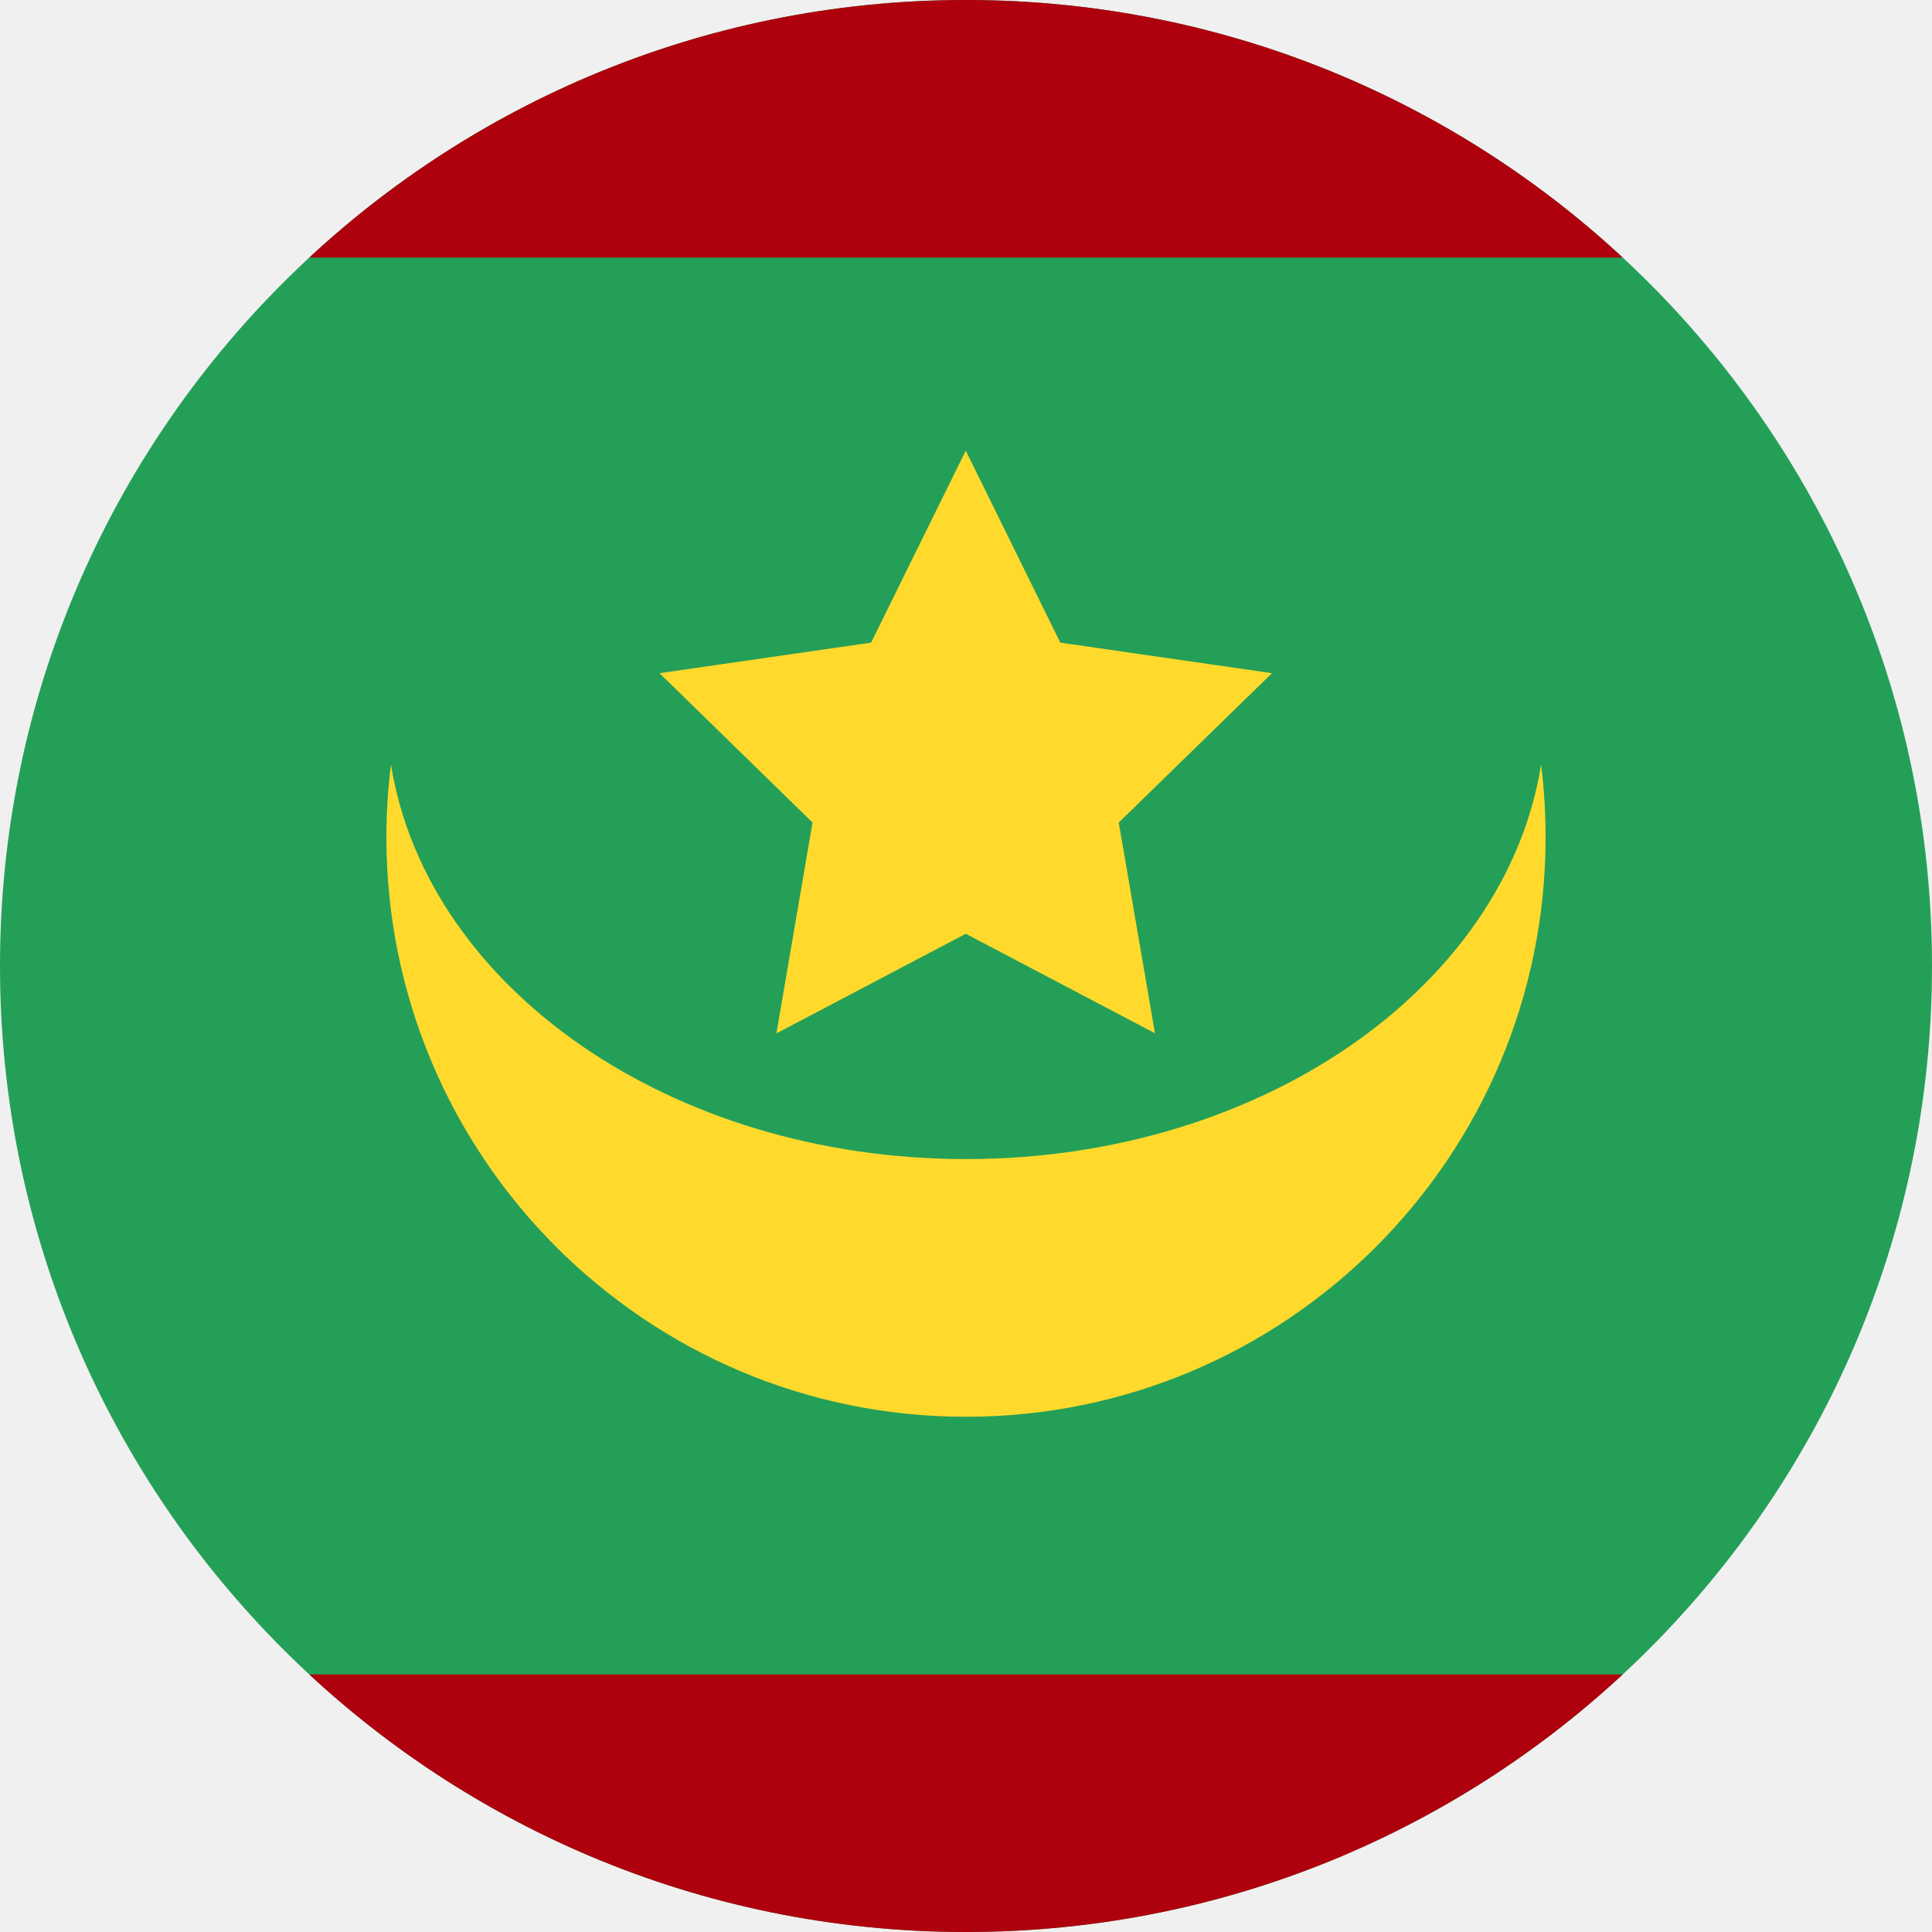
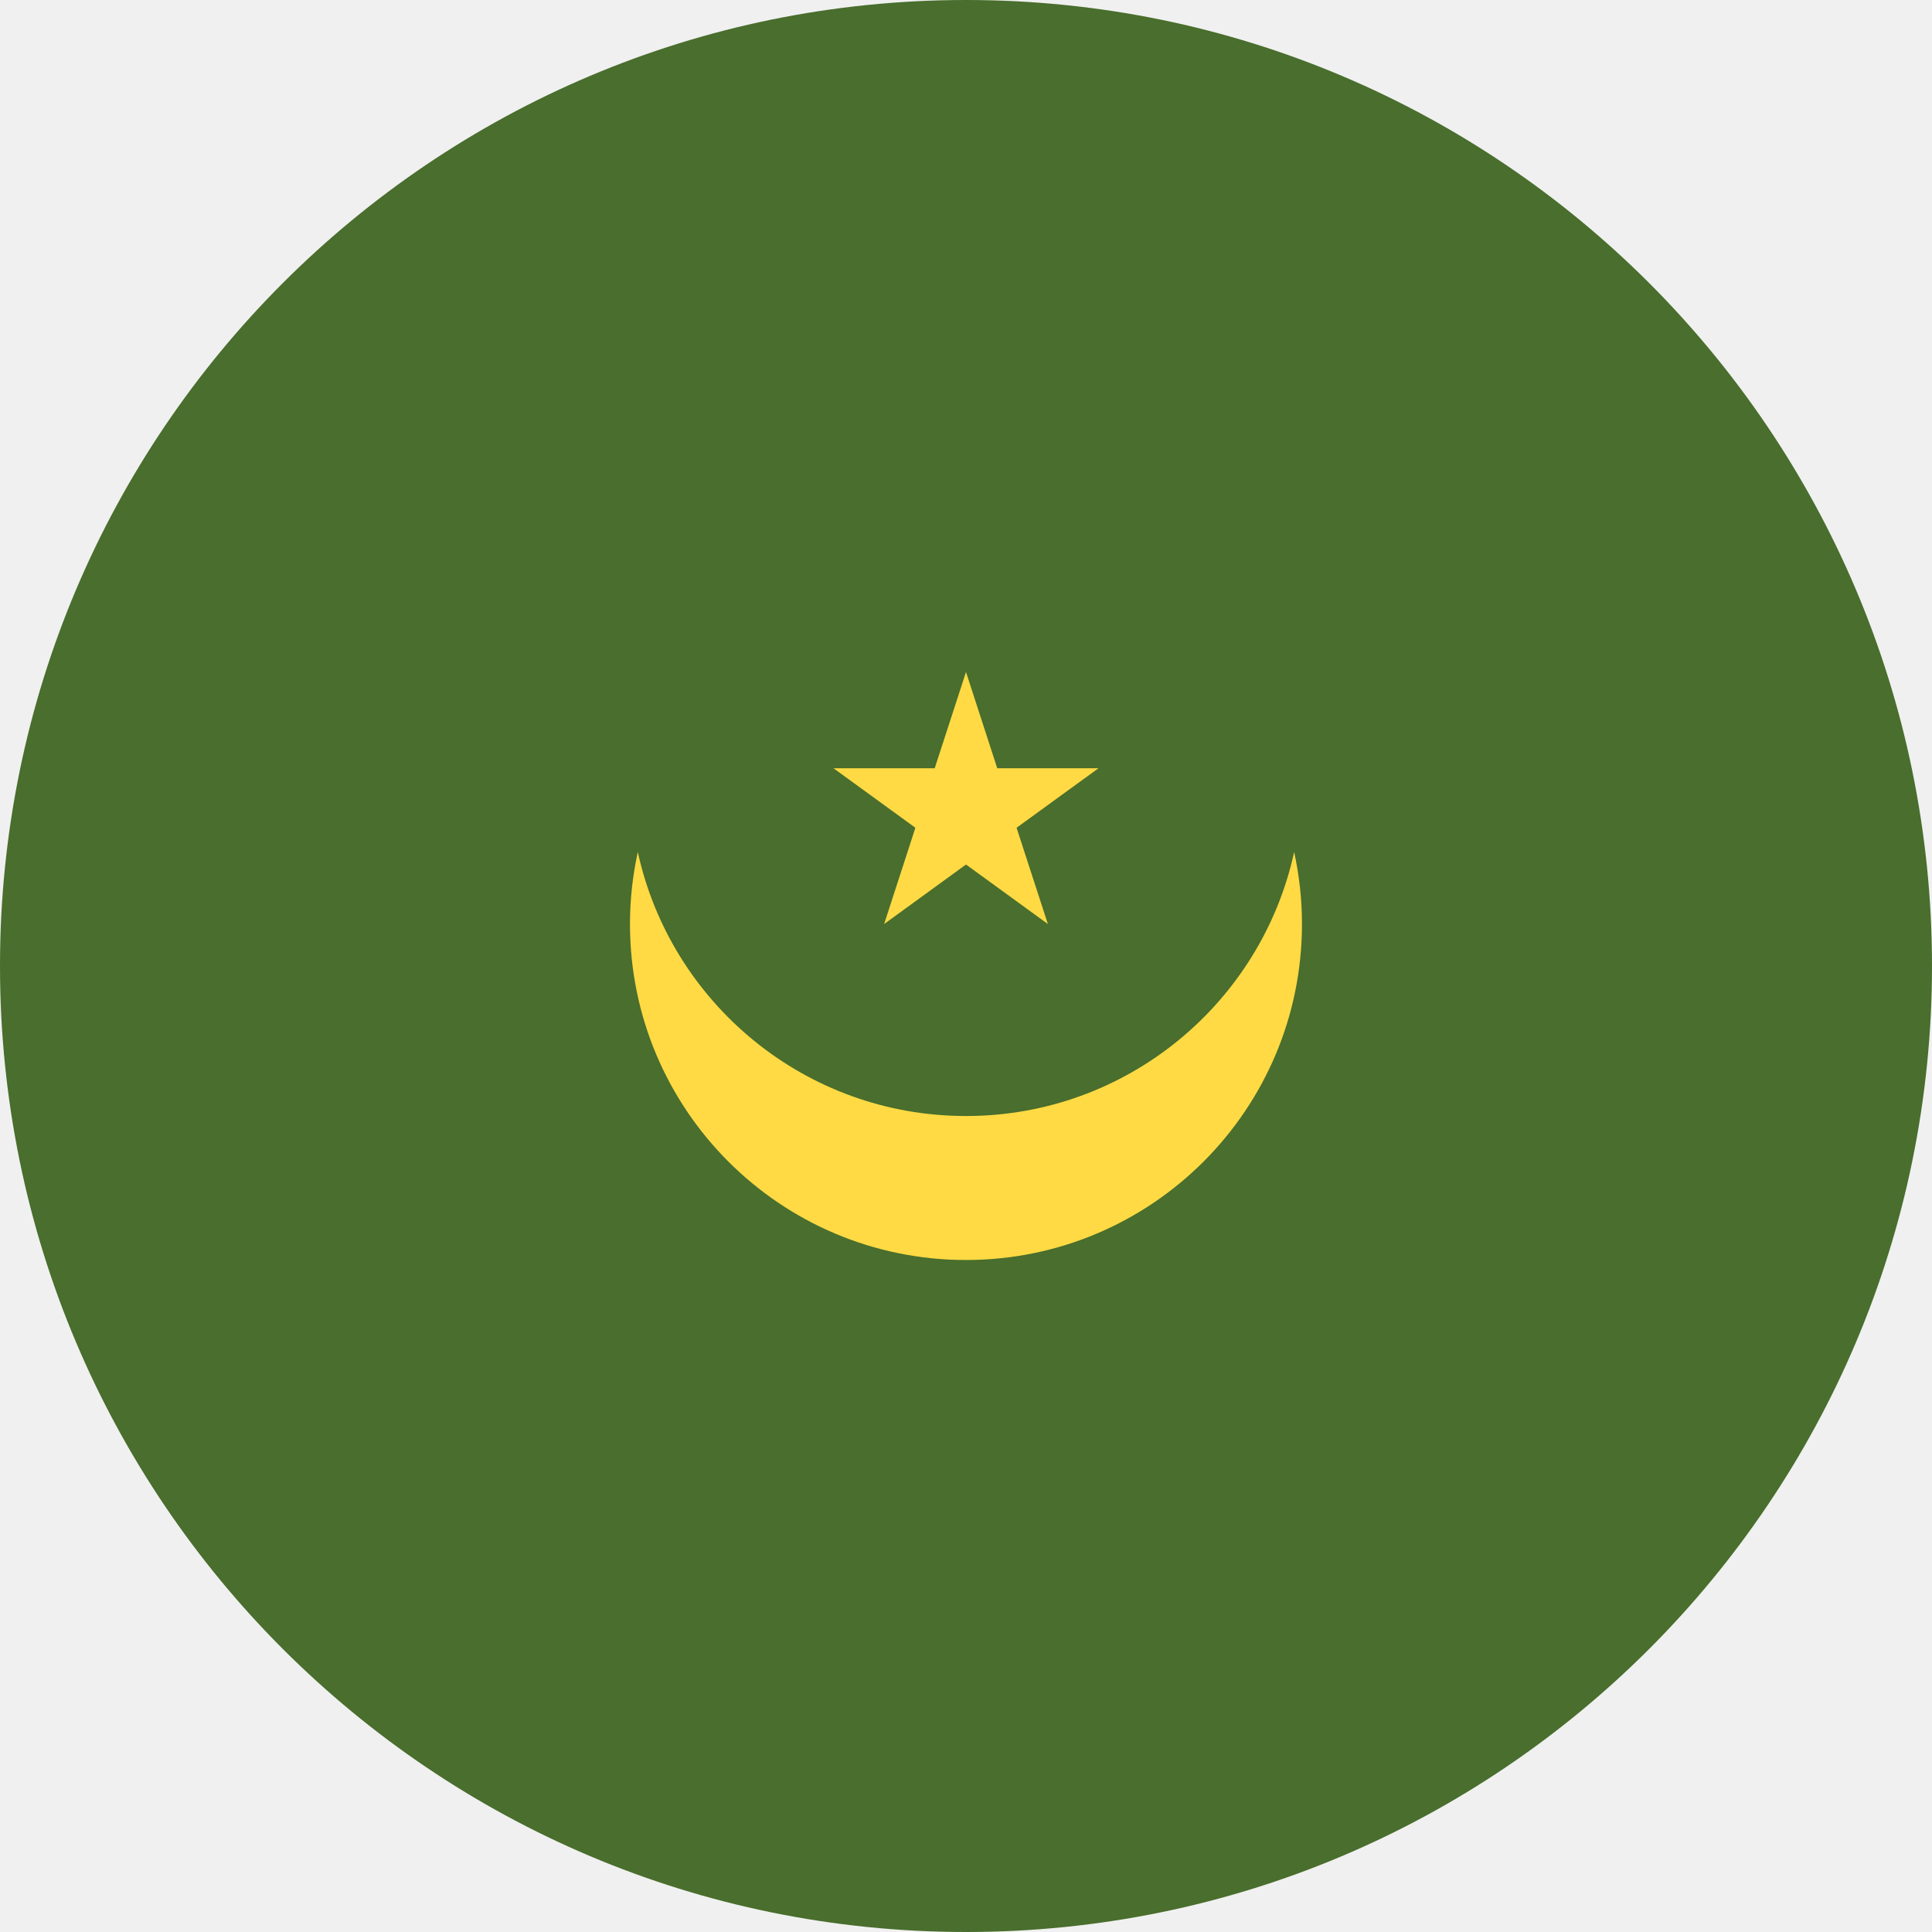
- <svg xmlns="http://www.w3.org/2000/svg" width="16" height="16" viewBox="0 0 16 16" fill="none">
-   <g clip-path="url(#clip0_1467_179760)">
-     <rect width="16" height="16" rx="8" fill="#249F58" />
-     <path fill-rule="evenodd" clip-rule="evenodd" d="M7.998 7.733L6.43 8.558L6.729 6.812L5.462 5.575L7.214 5.322L7.998 3.732L8.781 5.322L10.534 5.575L9.265 6.812L9.565 8.557" fill="#FFDA2C" />
-     <path fill-rule="evenodd" clip-rule="evenodd" d="M12.763 6.333C12.787 6.529 12.8 6.73 12.8 6.933C12.8 9.583 10.651 11.733 8 11.733C5.35 11.733 3.2 9.583 3.2 6.933C3.2 6.73 3.213 6.529 3.238 6.332C3.533 8.175 5.552 9.599 8 9.599C10.448 9.599 12.467 8.174 12.763 6.332V6.333Z" fill="#FFDA2C" />
-     <rect x="-3.2" width="22.4" height="2.133" fill="#AF010D" />
-     <rect x="-3.2" y="13.867" width="22.4" height="2.133" fill="#AF010D" />
+ <svg xmlns="http://www.w3.org/2000/svg" width="40" height="40" viewBox="0 0 40 40" fill="none">
+   <g clip-path="url(#clip0_4893_3866)">
+     <path d="M20 40C31.046 40 40 31.046 40 20C40 8.954 31.046 0 20 0C8.954 0 0 8.954 0 20C0 31.046 8.954 40 20 40Z" fill="#496E2D" />
+     <path d="M20 23.106C16.669 23.106 13.887 20.765 13.205 17.64C13.1 18.12 13.043 18.618 13.043 19.13C13.043 22.973 16.157 26.087 20 26.087C23.841 26.087 26.956 22.973 26.956 19.13C26.956 18.618 26.899 18.12 26.794 17.64C26.112 20.765 23.33 23.106 20 23.106Z" fill="#FFDA44" />
+     <path d="M20 13.913L20.647 15.906H22.743L21.047 17.138L21.695 19.131L20 17.899L18.305 19.131L18.952 17.138L17.257 15.906H19.352L20 13.913Z" fill="#FFDA44" />
  </g>
  <defs>
-     <clipPath id="clip0_1467_179760">
-       <rect width="16" height="16" rx="8" fill="white" />
+     <clipPath id="clip0_4893_3866">
+       <rect width="40" height="40" fill="white" />
    </clipPath>
  </defs>
</svg>
